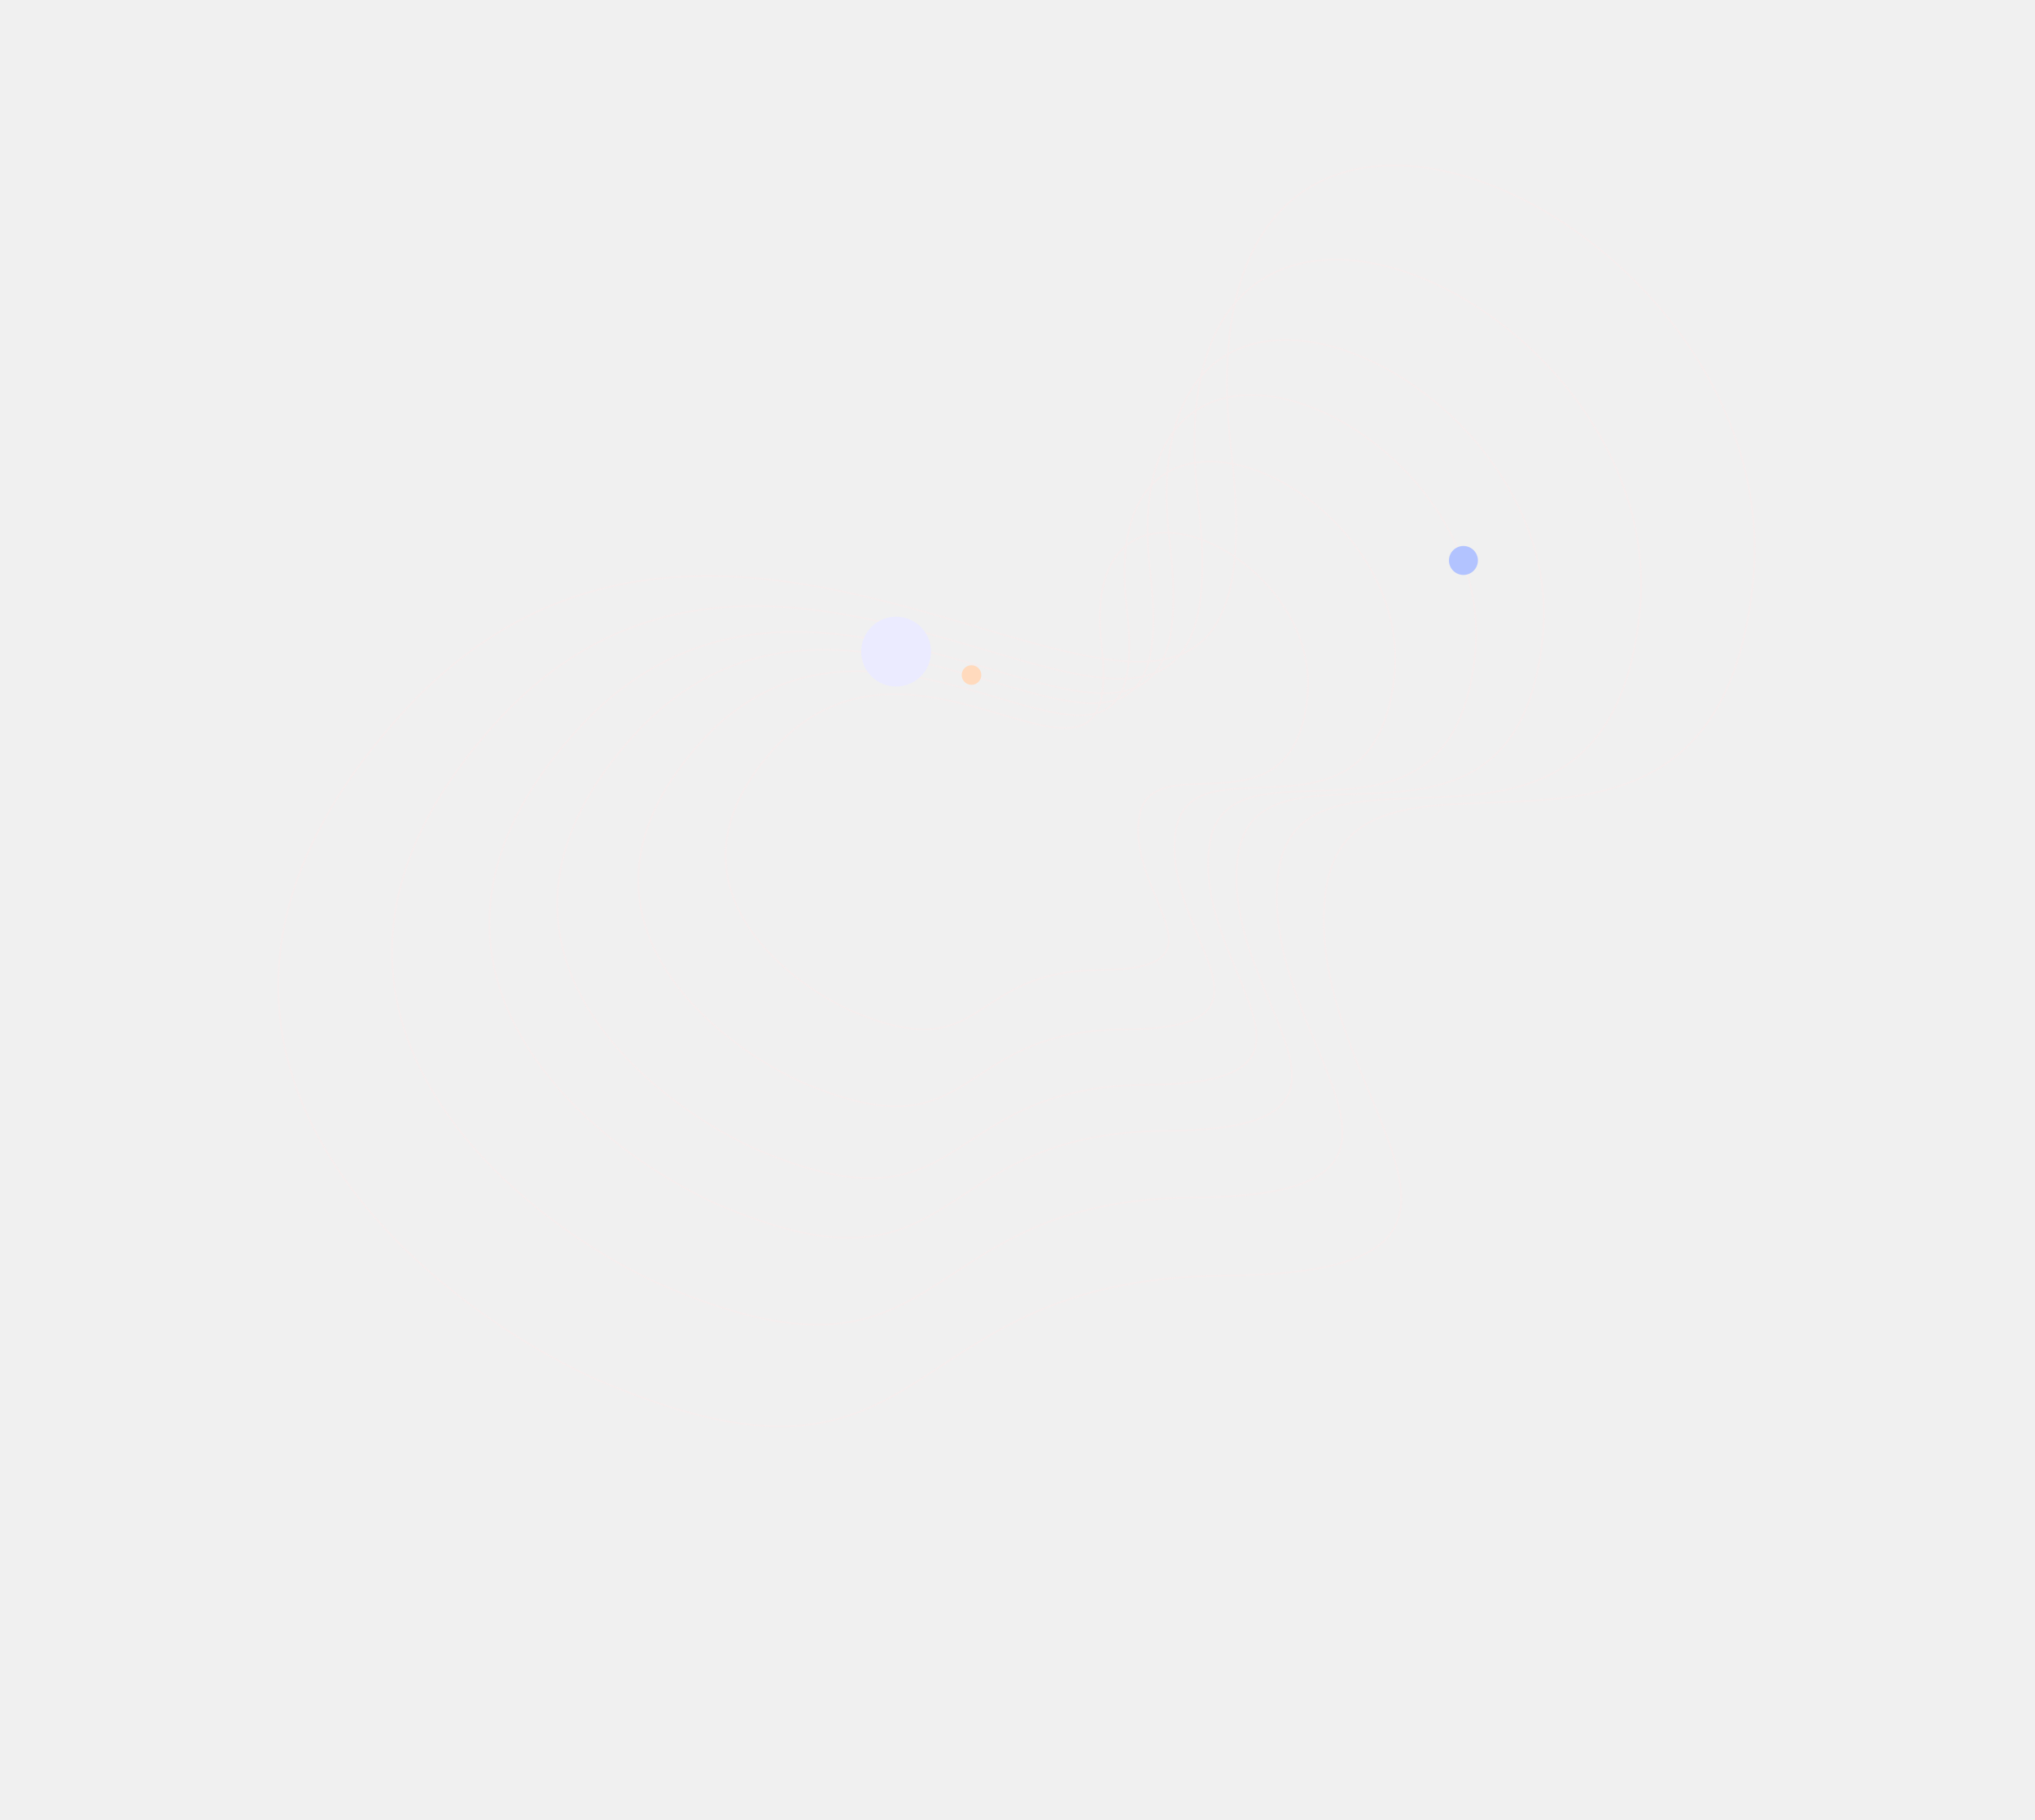
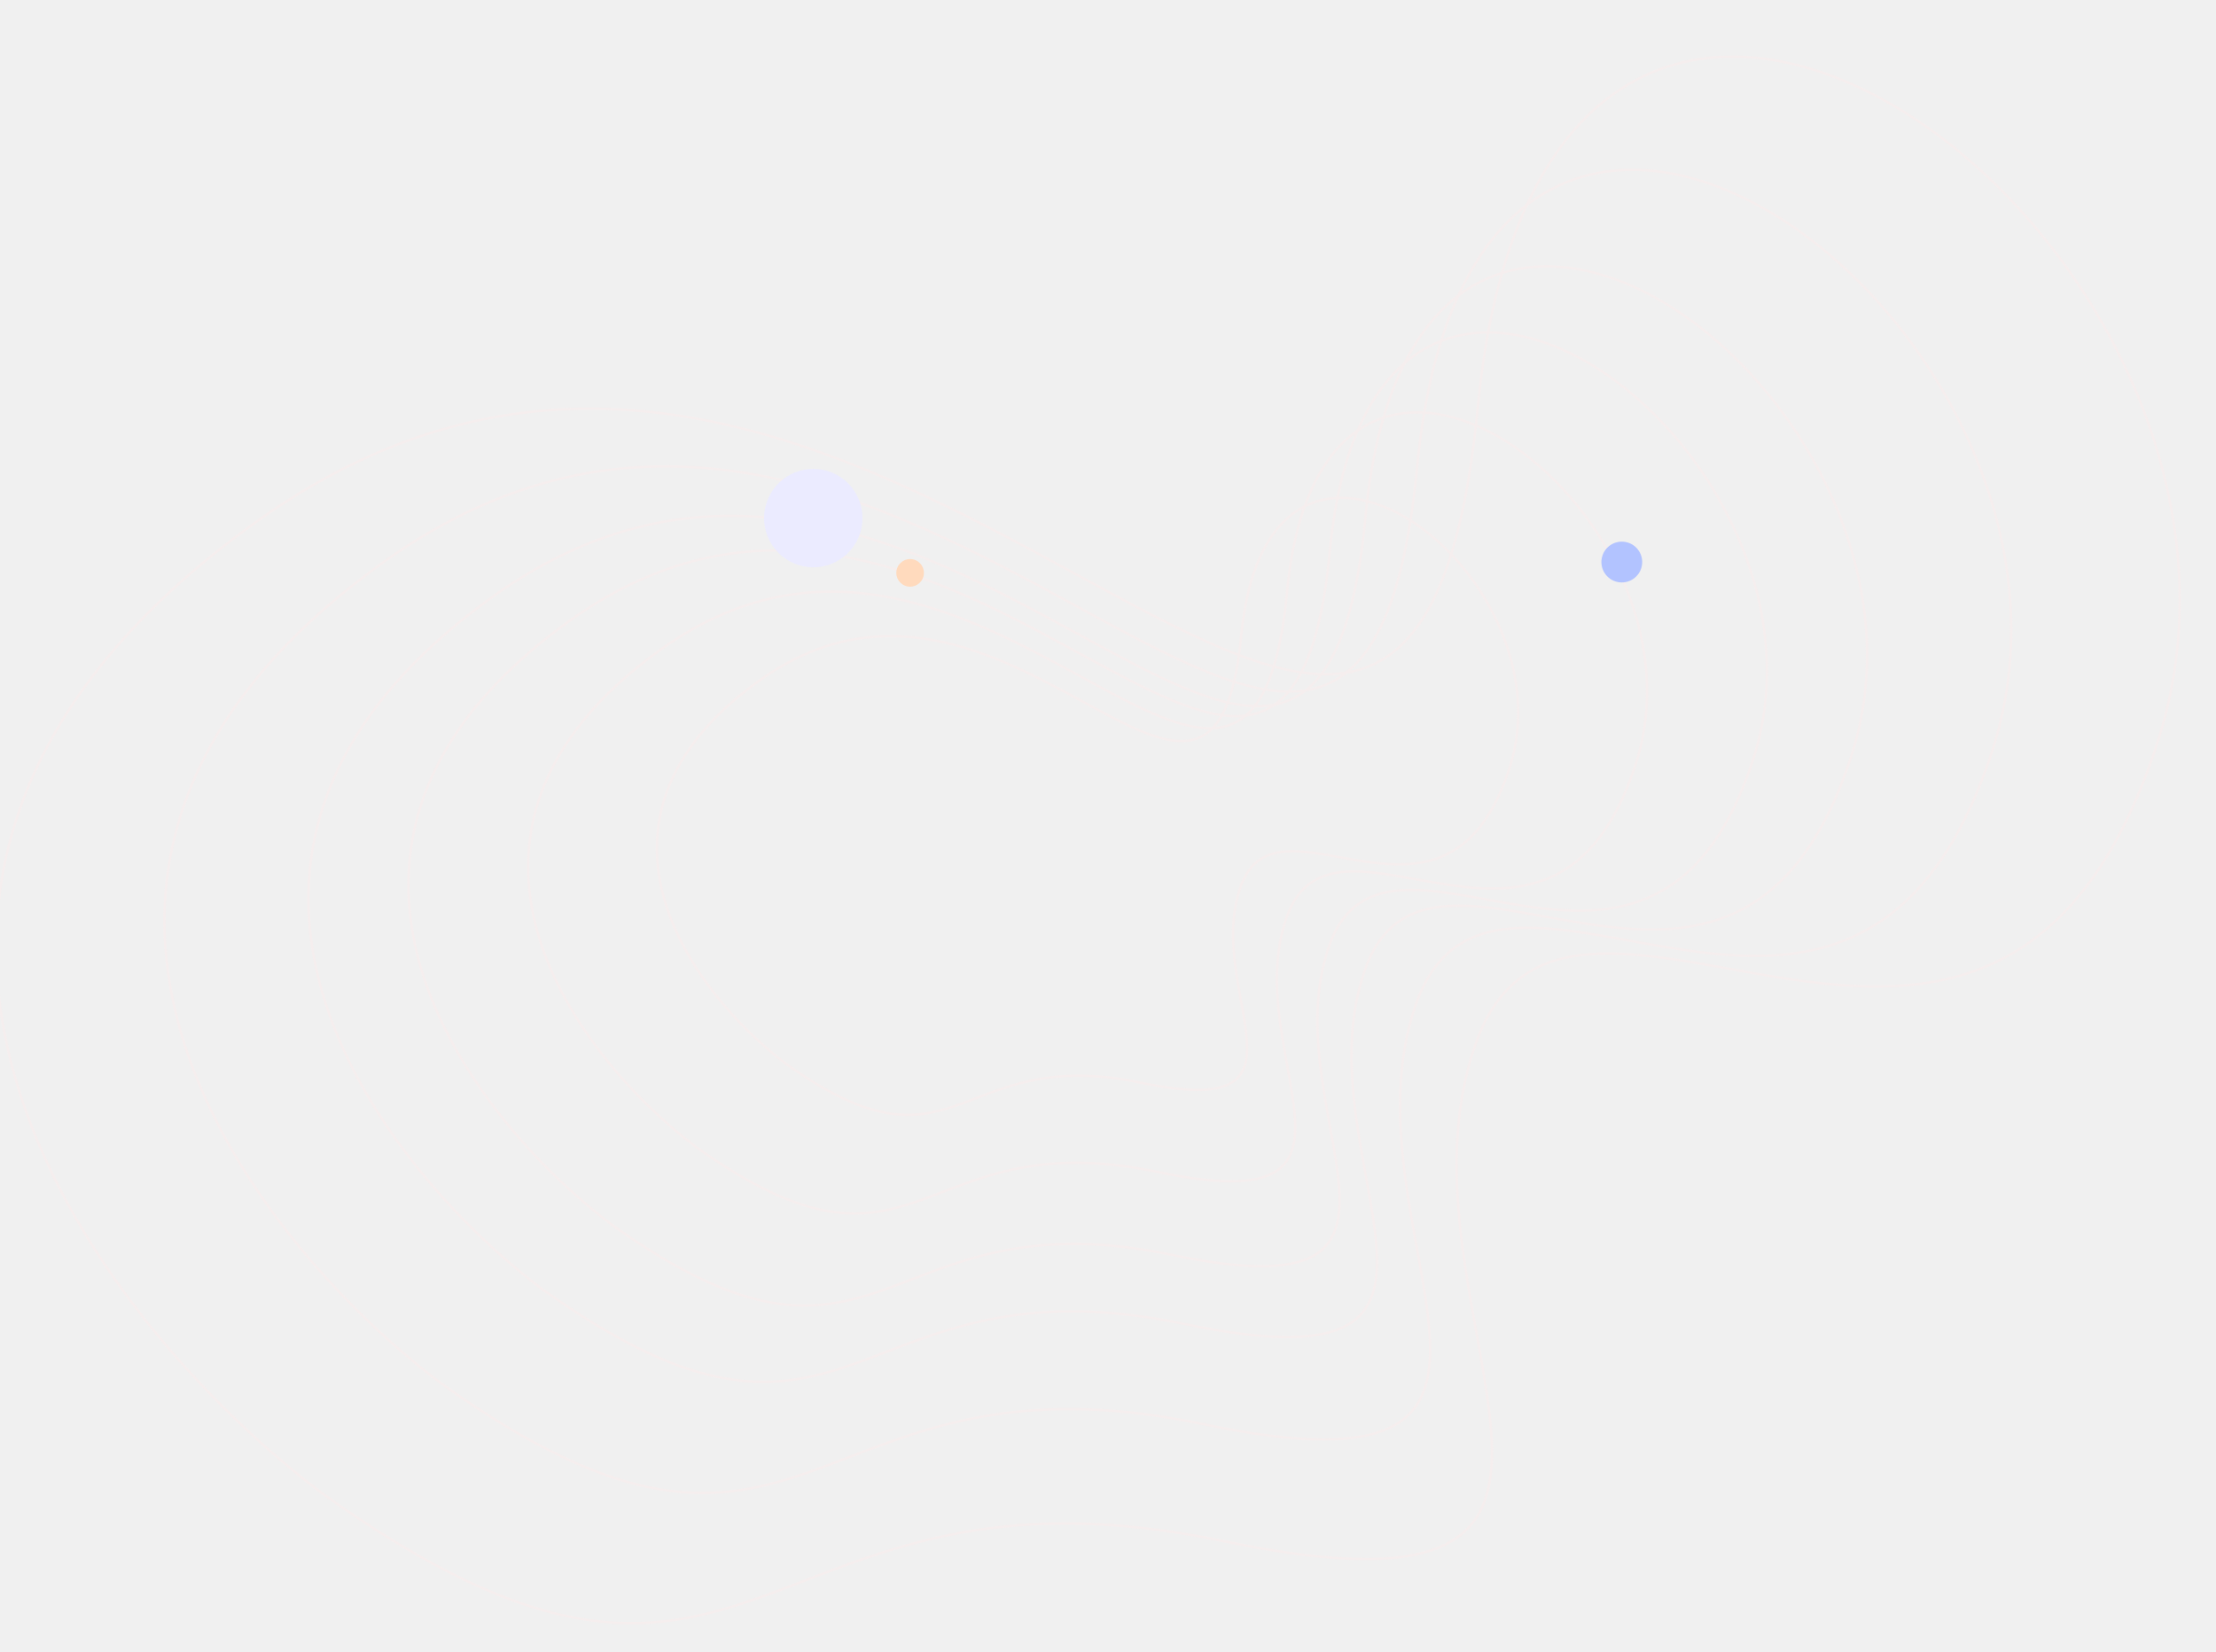
- <svg xmlns="http://www.w3.org/2000/svg" width="2389" height="2136" viewBox="0 0 2389 2136" fill="none">
-   <path d="M822.84 871.142C647.287 1065.3 826.971 1217.55 938.758 1269.41C1150.56 1360.93 1113.46 1209.86 1319.68 1208.58C1525.9 1207.31 1364.89 1099.32 1379.83 978.82C1394.76 858.321 1614.92 1014.05 1637.02 791.819C1659.13 569.583 1285.3 400.677 1322.74 713.477C1360.19 1026.28 1042.28 628.446 822.84 871.142Z" stroke="#F5EEEE" stroke-width="2" />
-   <path d="M908.455 879.186C773.306 1028.8 911.494 1145.99 997.481 1185.89C1160.4 1256.29 1131.92 1139.95 1290.59 1138.88C1449.25 1137.82 1325.42 1054.71 1336.96 961.895C1348.49 869.081 1517.82 988.938 1534.92 817.762C1552.01 646.587 1264.46 516.645 1293.14 757.55C1321.83 998.455 1077.39 692.172 908.455 879.186Z" stroke="#F5EEEE" stroke-width="2" />
-   <path d="M743.472 863.917C530.3 1099.82 748.348 1284.68 884.018 1347.63C1141.08 1458.71 1096.11 1275.22 1346.42 1273.59C1596.74 1271.95 1401.35 1140.85 1419.52 994.483C1437.7 848.114 1704.87 1037.19 1731.79 767.239C1758.71 497.292 1305.01 292.281 1350.34 672.208C1395.67 1052.14 1009.94 569.039 743.472 863.917Z" stroke="#F5EEEE" stroke-width="2" />
-   <path d="M676.917 857.577C432.397 1127.94 682.742 1340.02 838.48 1412.26C1133.56 1539.76 1081.85 1329.35 1369.12 1327.62C1656.4 1325.88 1432.09 1175.46 1452.87 1007.65C1473.64 839.836 1780.38 1056.77 1811.12 747.268C1841.87 437.771 1321.06 202.464 1373.29 638.101C1425.52 1073.74 982.567 519.624 676.917 857.577Z" stroke="#F5EEEE" stroke-width="2" />
-   <path d="M581.614 849.058C291.812 1169.85 588.152 1421.16 772.548 1506.72C1121.93 1657.69 1060.84 1408.22 1401.08 1405.94C1741.32 1403.67 1475.77 1225.46 1500.5 1026.44C1525.24 827.423 1888.36 1084.44 1925 717.398C1961.65 350.354 1345.01 71.703 1406.54 588.269C1468.07 1104.83 943.867 448.064 581.614 849.058Z" stroke="#F5EEEE" stroke-width="2" />
-   <path d="M470.376 839.243C127.629 1219.16 477.596 1516.32 695.423 1617.4C1108.16 1795.77 1036.19 1500.58 1438.26 1497.59C1840.33 1494.6 1526.68 1283.92 1556.08 1048.36C1585.49 812.802 2014.36 1116.66 2058 682.234C2101.63 247.809 1373.18 -81.425 1445.43 529.87C1517.68 1141.17 898.811 364.35 470.376 839.243Z" stroke="#F5EEEE" stroke-width="2" />
-   <circle cx="1052" cy="765" r="41" fill="#EBEBFF" />
-   <circle cx="1718" cy="658" r="17" fill="#B2C3FF" />
-   <circle cx="1140.5" cy="792.5" r="11.5" fill="#FFDABD" />
+ <svg xmlns="http://www.w3.org/2000/svg" width="534" height="398" viewBox="0 0 534 398" fill="none">
+   <g clip-path="url(#clip0_1_2)">
+     <path d="M159.162 156.586C97.63 200.707 139.089 254.765 167.509 276.279C221.771 315.138 220.548 270.156 278.92 282.44C337.293 294.724 298.401 254.325 310.011 221.178C321.621 188.03 374.308 245.553 394.183 184.086C414.058 122.619 318.74 51.949 310.145 142.669C301.55 233.389 236.076 101.435 159.162 156.586Z" stroke="#F5EEEE" stroke-width="0.579" />
+     <path d="M182.871 164.109C135.492 198.115 167.37 239.718 189.231 256.269C230.97 286.161 230.053 251.525 274.97 260.953C319.887 270.381 289.977 239.295 298.93 213.765C307.883 188.235 348.4 232.5 363.729 185.159C379.057 137.819 305.738 83.454 299.075 153.313C292.412 223.172 242.093 121.602 182.871 164.109Z" stroke="#F5EEEE" stroke-width="0.579" />
+     <path d="M137.169 149.677C62.443 203.292 112.747 268.921 147.239 295.033C213.094 342.196 211.634 287.569 282.494 302.456C353.355 317.343 306.159 268.302 320.272 228.04C334.385 187.778 398.319 257.608 422.481 182.949C446.643 108.29 330.96 22.516 320.476 132.695C309.993 242.874 230.575 82.658 137.169 149.677Z" stroke="#F5EEEE" stroke-width="0.579" />
+     <path d="M118.743 143.803C33.043 205.237 90.808 280.539 130.403 310.511C205.999 364.647 204.283 301.997 285.598 319.122C366.913 336.246 312.727 279.97 328.891 233.806C345.054 187.642 418.461 267.772 446.13 182.167C473.8 96.562 341.004 -1.89 329.056 124.461C317.108 250.811 225.869 67.011 118.743 143.803Z" stroke="#F5EEEE" stroke-width="0.579" />
+     <path d="M92.325 135.552C-9.268 208.466 59.093 297.678 105.973 333.169C195.48 397.271 193.51 323.003 289.83 343.223C386.15 363.444 322.009 296.782 341.205 242.039C360.4 187.297 447.289 282.217 480.154 180.707C513.02 79.196 355.79 -37.385 341.509 112.413C327.228 262.211 219.316 44.409 92.325 135.552Z" stroke="#F5EEEE" stroke-width="0.579" />
+     <path d="M61.482 125.957C-58.703 212.337 22.006 317.798 77.384 359.731C183.12 435.461 180.879 347.601 294.721 371.409C408.563 395.217 332.816 316.429 355.572 251.644C378.329 186.858 480.934 299.051 519.905 178.921C558.877 58.791 373.143 -78.945 356.085 98.29C339.026 275.524 211.713 17.982 61.482 125.957Z" stroke="#F5EEEE" stroke-width="0.579" />
+     <circle cx="195.984" cy="124.869" r="11.86" transform="rotate(12.2385 195.984 124.869)" fill="#EBEBFF" />
+     <circle cx="390.813" cy="135.459" r="4.917" transform="rotate(12.2385 390.813 135.459)" fill="#B2C3FF" />
+     <circle cx="219.315" cy="138.069" r="3.326" transform="rotate(12.2385 219.315 138.069)" fill="#FFDABD" />
+   </g>
+   <defs>
+     <clipPath id="clip0_1_2">
+       <rect width="534" height="398" fill="white" />
+     </clipPath>
+   </defs>
</svg>
